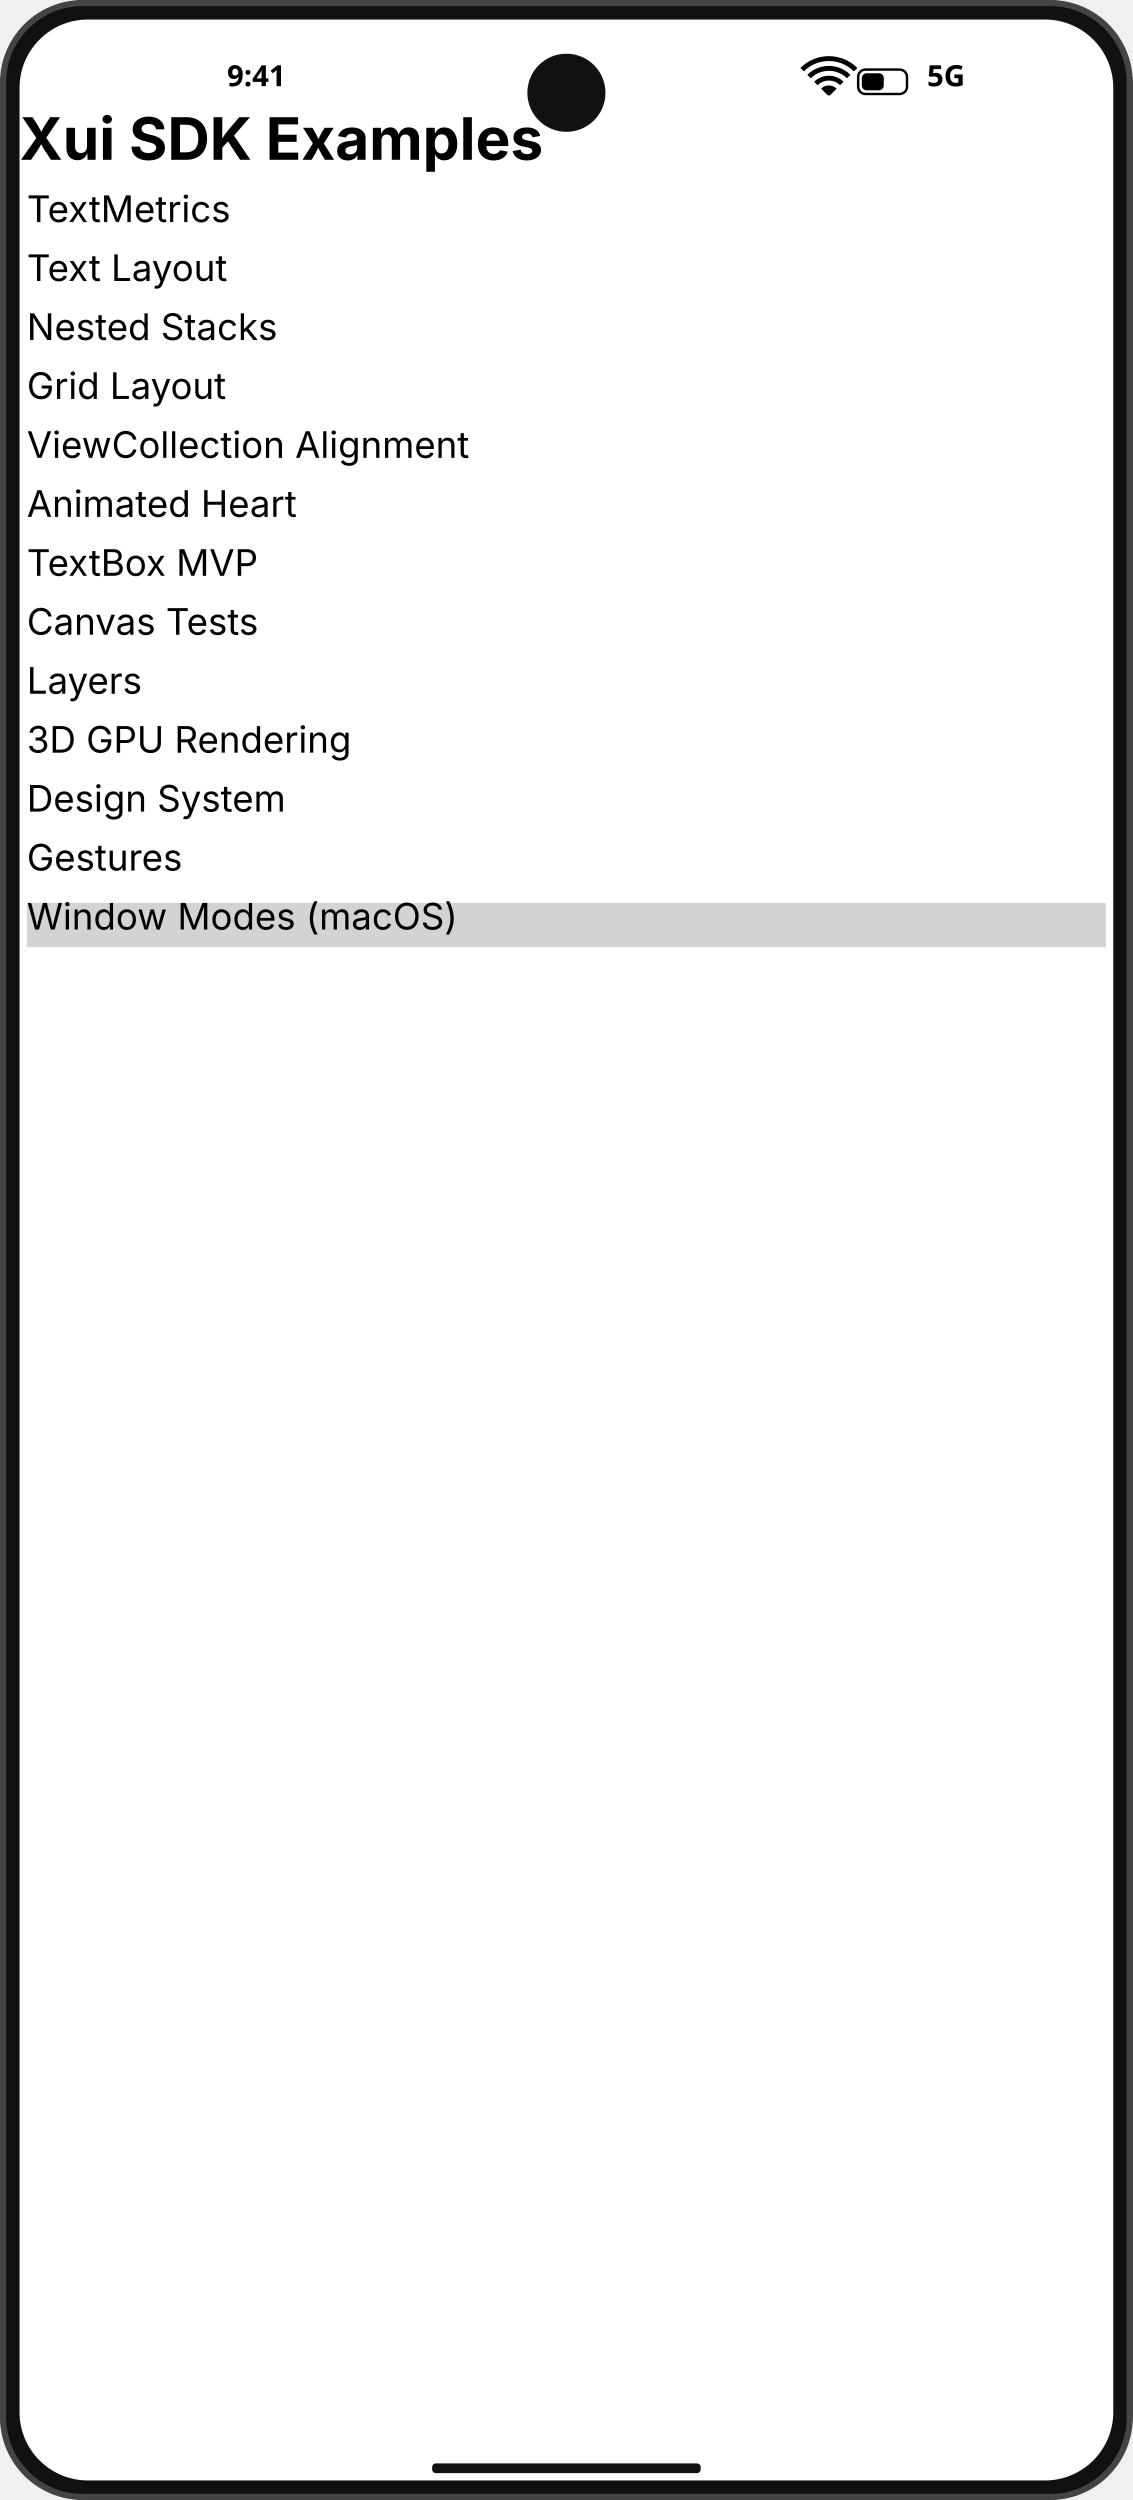
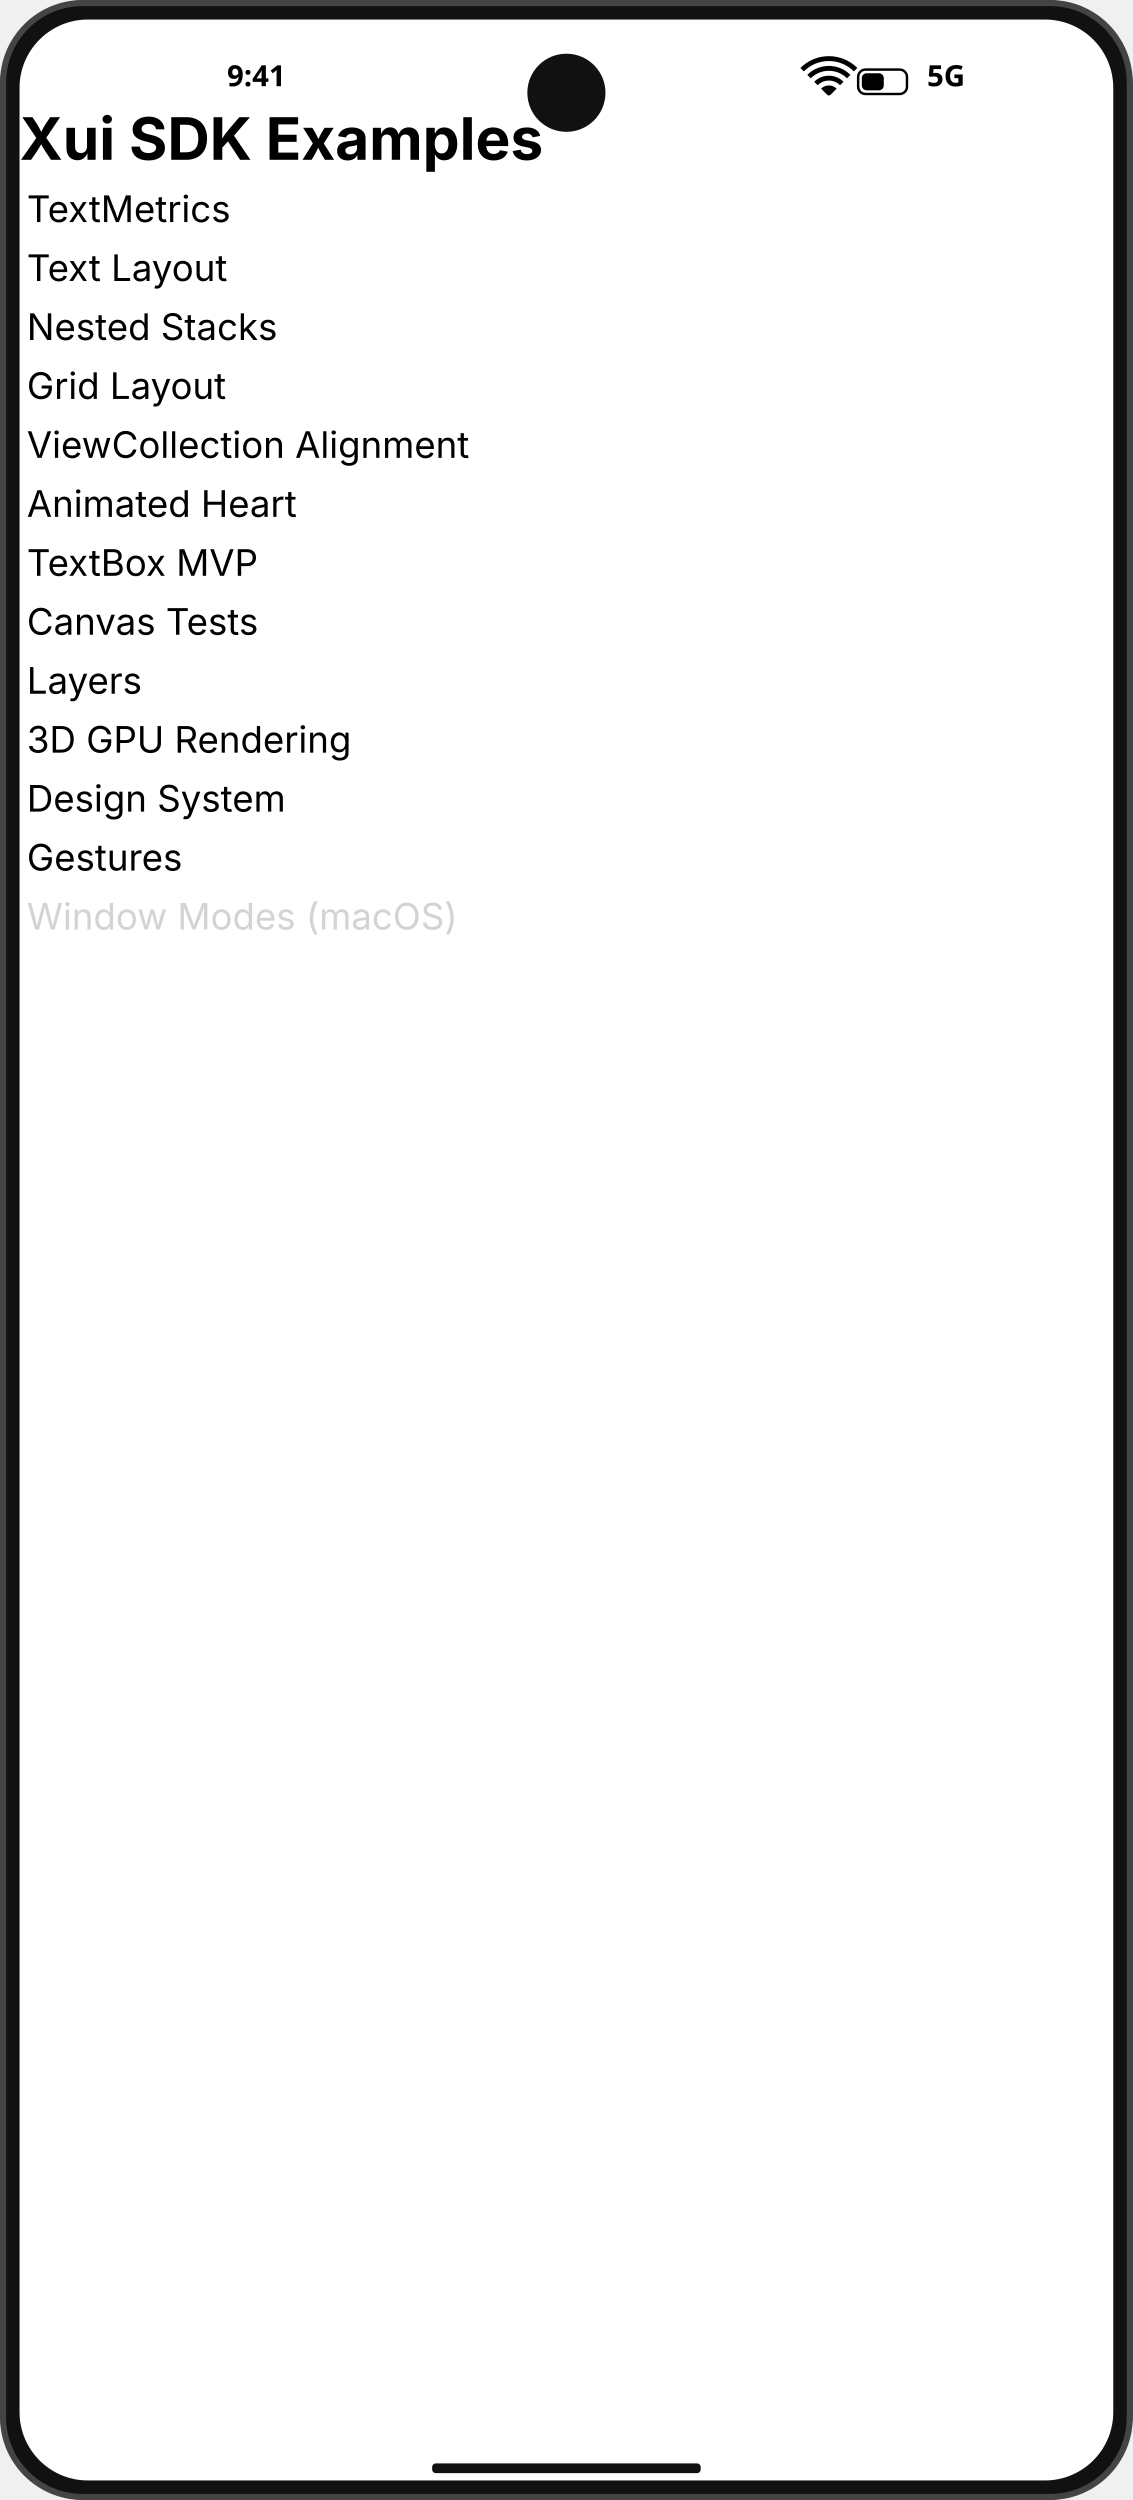
<svg xmlns="http://www.w3.org/2000/svg" width="464" height="1024" viewBox="0 0 464 1024">
  <defs>
    <clipPath id="clip0">
      <path d="M 36 8 H 428 A 28 28 0 0 1 456 36 V 988 A 28 28 0 0 1 428 1016 H 36 A 28 28 0 0 1 8 988 V 36 A 28 28 0 0 1 36 8 Z " clip-rule="nonzero" />
    </clipPath>
  </defs>
  <g clip-path="url(#clip0)">
    <g transform="translate(8,8)">
      <rect x="0" y="0" width="448" height="1008" fill="#FFFFFF" />
      <text x="0" y="40" fill="#000000" text-anchor="start" dominant-baseline="text-before-edge" font-size="24" font-family="Inter" font-weight="700" xml:space="preserve">Xui SDK Examples </text>
      <text x="3" y="72.04" fill="#000000" text-anchor="start" dominant-baseline="text-before-edge" font-size="15" font-family="Inter" xml:space="preserve">TextMetrics</text>
      <text x="3" y="96.19" fill="#000000" text-anchor="start" dominant-baseline="text-before-edge" font-size="15" font-family="Inter" xml:space="preserve">Text Layout</text>
      <text x="3" y="120.34" fill="#000000" text-anchor="start" dominant-baseline="text-before-edge" font-size="15" font-family="Inter" xml:space="preserve">Nested Stacks</text>
      <text x="3" y="144.49" fill="#000000" text-anchor="start" dominant-baseline="text-before-edge" font-size="15" font-family="Inter" xml:space="preserve">Grid Layout</text>
      <text x="3" y="168.64" fill="#000000" text-anchor="start" dominant-baseline="text-before-edge" font-size="15" font-family="Inter" xml:space="preserve">ViewCollection Alignment</text>
      <text x="3" y="192.79" fill="#000000" text-anchor="start" dominant-baseline="text-before-edge" font-size="15" font-family="Inter" xml:space="preserve">Animated Heart</text>
      <text x="3" y="216.94" fill="#000000" text-anchor="start" dominant-baseline="text-before-edge" font-size="15" font-family="Inter" xml:space="preserve">TextBox MVP</text>
      <text x="3" y="241.08" fill="#000000" text-anchor="start" dominant-baseline="text-before-edge" font-size="15" font-family="Inter" xml:space="preserve">Canvas Tests</text>
      <text x="3" y="265.23" fill="#000000" text-anchor="start" dominant-baseline="text-before-edge" font-size="15" font-family="Inter" xml:space="preserve">Layers</text>
      <text x="3" y="289.38" fill="#000000" text-anchor="start" dominant-baseline="text-before-edge" font-size="15" font-family="Inter" xml:space="preserve">3D GPU Rendering</text>
      <text x="3" y="313.53" fill="#000000" text-anchor="start" dominant-baseline="text-before-edge" font-size="15" font-family="Inter" xml:space="preserve">Design System</text>
      <text x="3" y="337.68" fill="#000000" text-anchor="start" dominant-baseline="text-before-edge" font-size="15" font-family="Inter" xml:space="preserve">Gestures</text>
-       <rect x="3" y="361.83" width="442" height="18.15" fill="#D3D3D3" />
-       <text x="3" y="361.83" fill="#000000" text-anchor="start" dominant-baseline="text-before-edge" font-size="15" font-family="Inter" xml:space="preserve">Window Modes (macOS)</text>
+       <text x="3" y="361.83" fill="#D3D3D3" text-anchor="start" dominant-baseline="text-before-edge" font-size="15" font-family="Inter" xml:space="preserve">Window Modes (macOS)</text>
    </g>
  </g>
  <path d="M 36 4 H 428 A 32 32 0 0 1 460 36 V 988 A 32 32 0 0 1 428 1020 H 36 A 32 32 0 0 1 4 988 V 36 A 32 32 0 0 1 36 4 Z " fill="none" stroke="#111111" stroke-width="8" />
  <path d="M 33.88 1.25 H 430.13 A 32.63 32.63 0 0 1 462.75 33.88 V 990.13 A 32.63 32.63 0 0 1 430.13 1022.75 H 33.88 A 32.63 32.63 0 0 1 1.25 990.13 V 33.88 A 32.63 32.63 0 0 1 33.88 1.25 Z " fill="none" stroke="#444444" stroke-width="2.5" />
  <path d="M 248 38 A 16 16 0 0 1 216 38 A 16 16 0 0 1 248 38 " fill="#111111" fill-rule="nonzero" />
  <g transform="translate(105,26)">
    <text x="0" y="0" fill="#000000" text-anchor="middle" dominant-baseline="text-before-edge" font-size="12" font-family="Verdana" font-weight="600" xml:space="preserve">9:41</text>
  </g>
  <g transform="translate(339.5,39.5)">
    <path d="M 1.77 -1.77 A 2.5 2.5 0 0 0 -1.77 -1.77 " fill="none" stroke="#000000" stroke-width="4" />
    <path d="M 5.3 -5.3 A 7.5 7.5 0 0 0 -5.3 -5.3 " fill="none" stroke="#000000" stroke-width="2" />
    <path d="M 8.13 -8.13 A 11.5 11.5 0 0 0 -8.13 -8.13 " fill="none" stroke="#000000" stroke-width="2" />
    <path d="M 10.96 -10.96 A 15.5 15.5 0 0 0 -10.96 -10.96 " fill="none" stroke="#000000" stroke-width="2" />
  </g>
  <g transform="translate(351.5,28.5)">
    <path d="M 3 0 H 17 A 3 3 0 0 1 20 3 V 7 A 3 3 0 0 1 17 10 H 3 A 3 3 0 0 1 0 7 V 3 A 3 3 0 0 1 3 0 Z " fill="none" stroke="#000000" />
    <path d="M 3.5 1.5 H 8.5 A 2 2 0 0 1 10.5 3.5 V 6.5 A 2 2 0 0 1 8.5 8.5 H 3.5 A 2 2 0 0 1 1.5 6.5 V 3.5 A 2 2 0 0 1 3.5 1.5 Z " fill="#000000" fill-rule="nonzero" />
  </g>
  <g transform="translate(387.5,26)">
    <text x="0" y="0" fill="#000000" text-anchor="middle" dominant-baseline="text-before-edge" font-size="12" font-family="Verdana" font-weight="600" xml:space="preserve">5G</text>
  </g>
  <path d="M 178.5 1009 H 285.5 A 1.5 1.5 0 0 1 287 1010.5 V 1011.5 A 1.5 1.5 0 0 1 285.5 1013 H 178.5 A 1.5 1.5 0 0 1 177 1011.5 V 1010.5 A 1.5 1.5 0 0 1 178.5 1009 Z " fill="#111111" fill-rule="nonzero" />
</svg>
